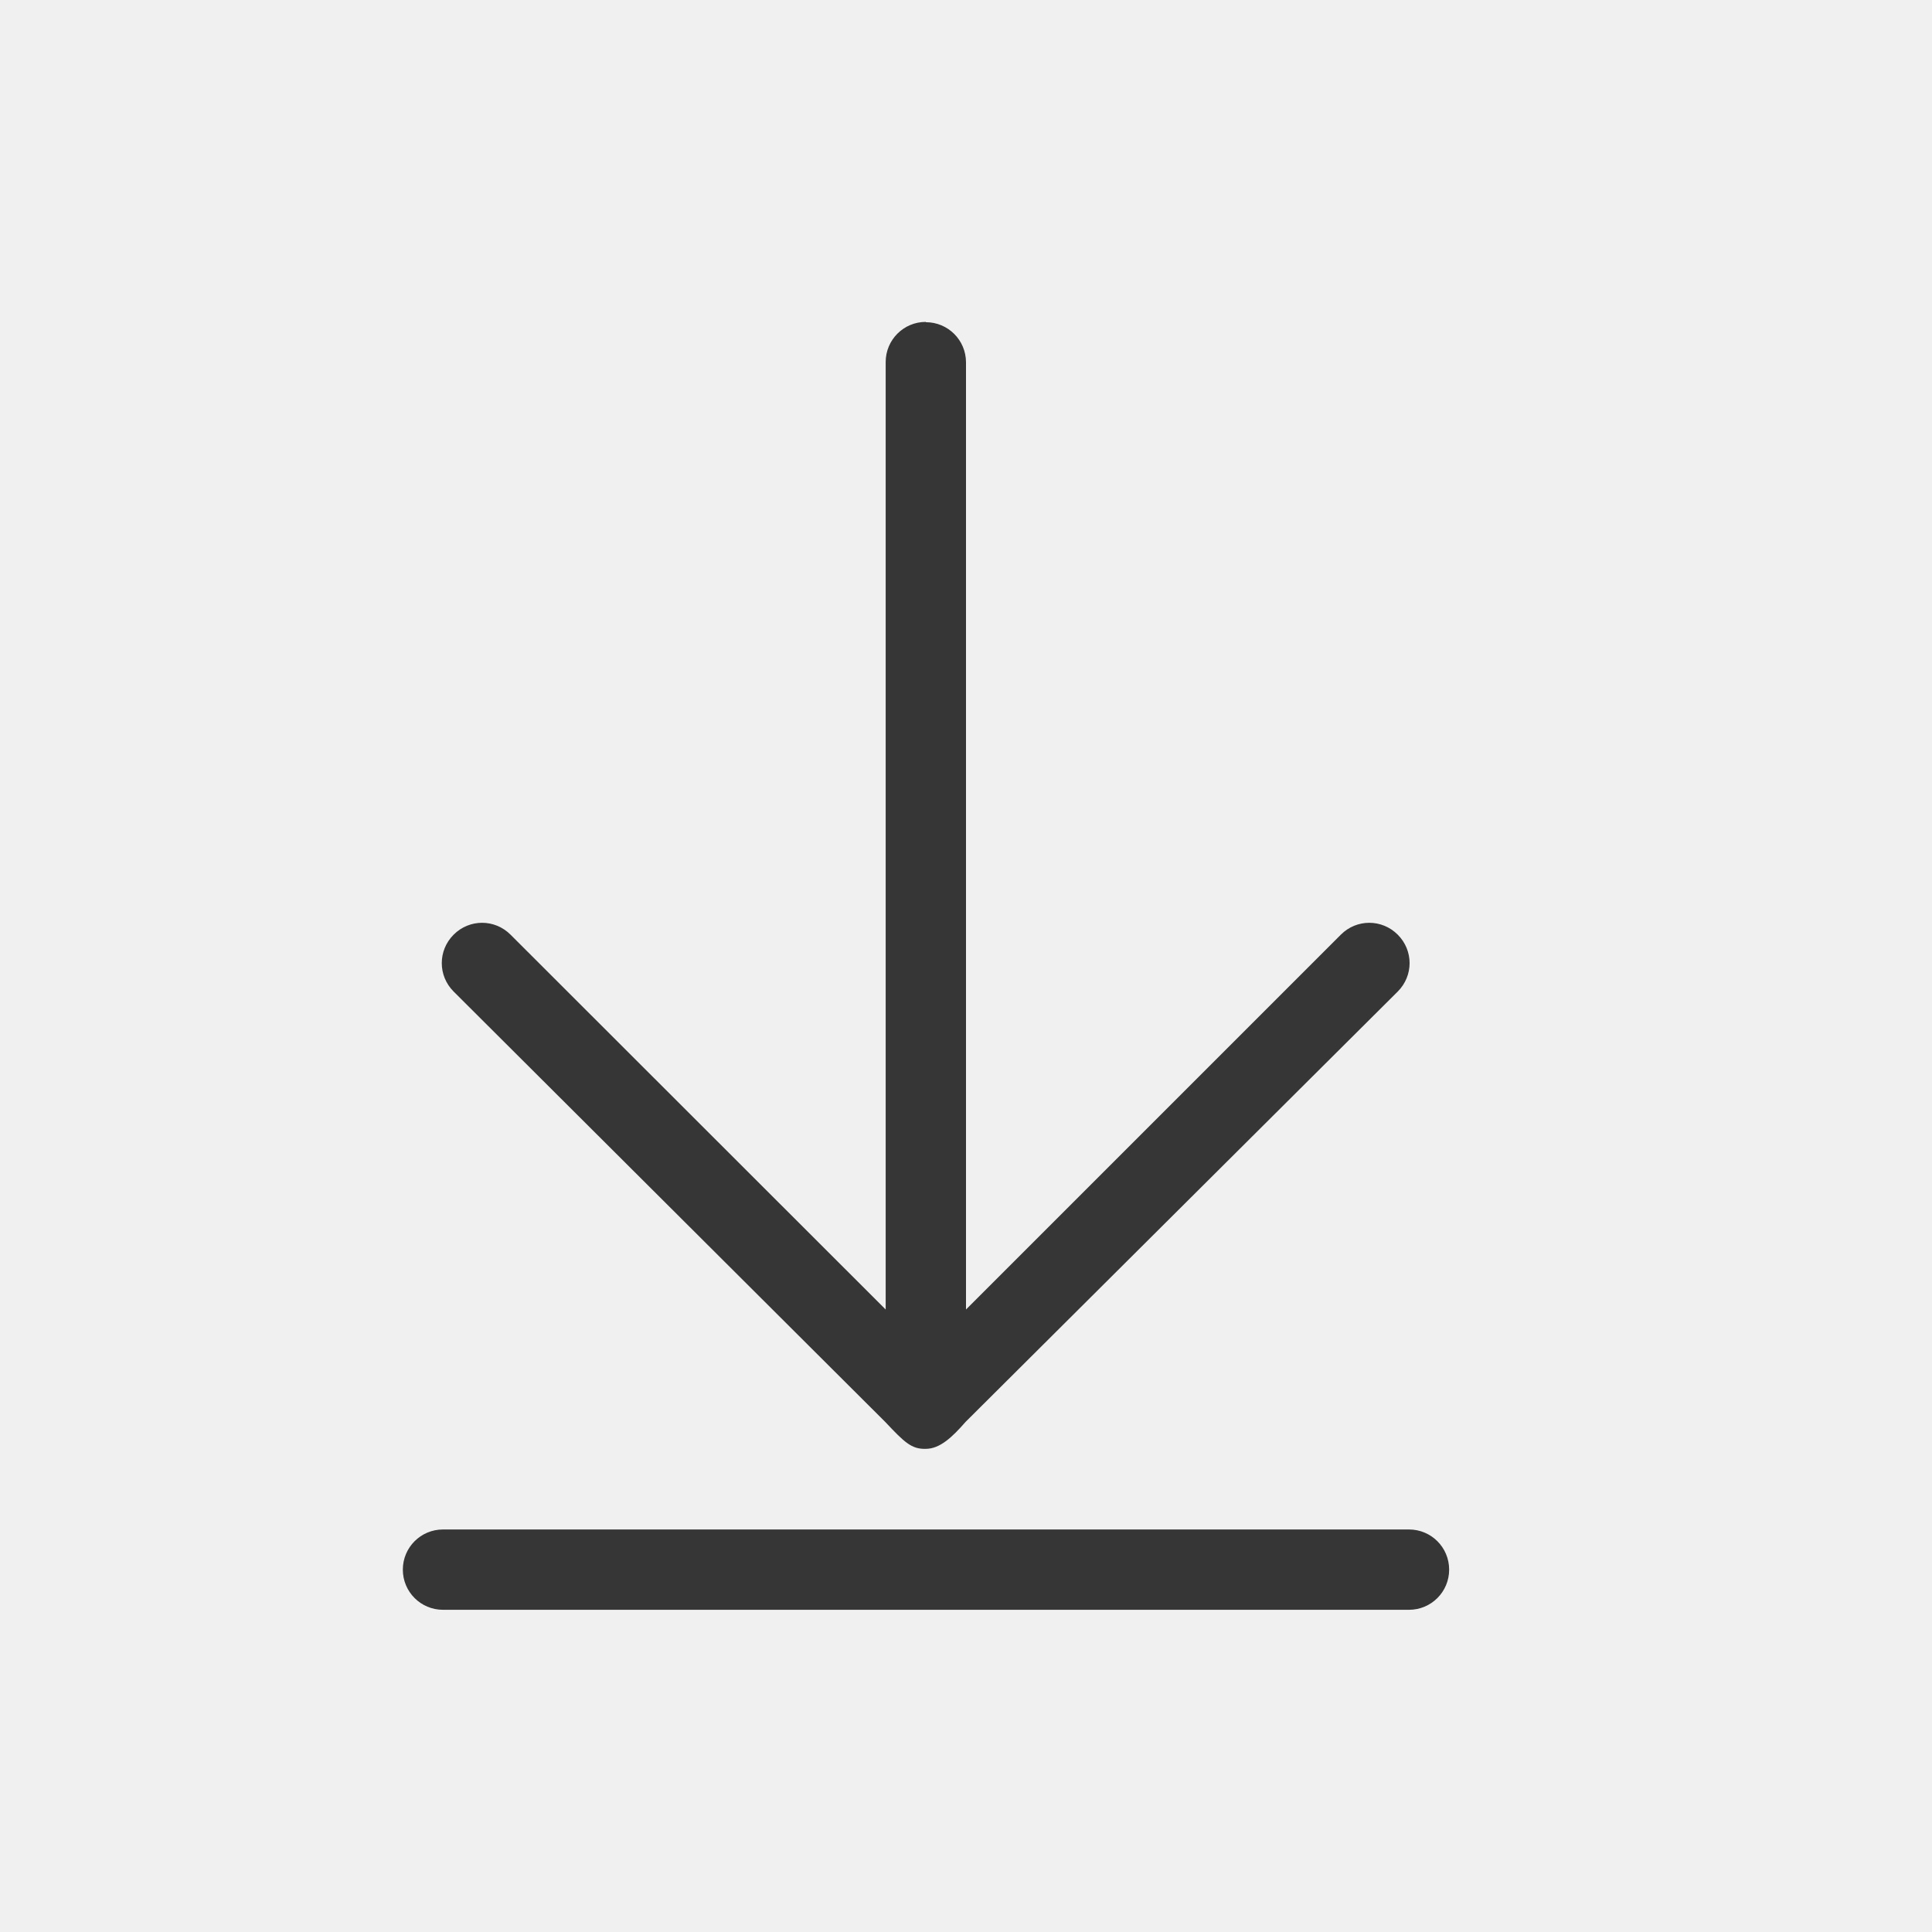
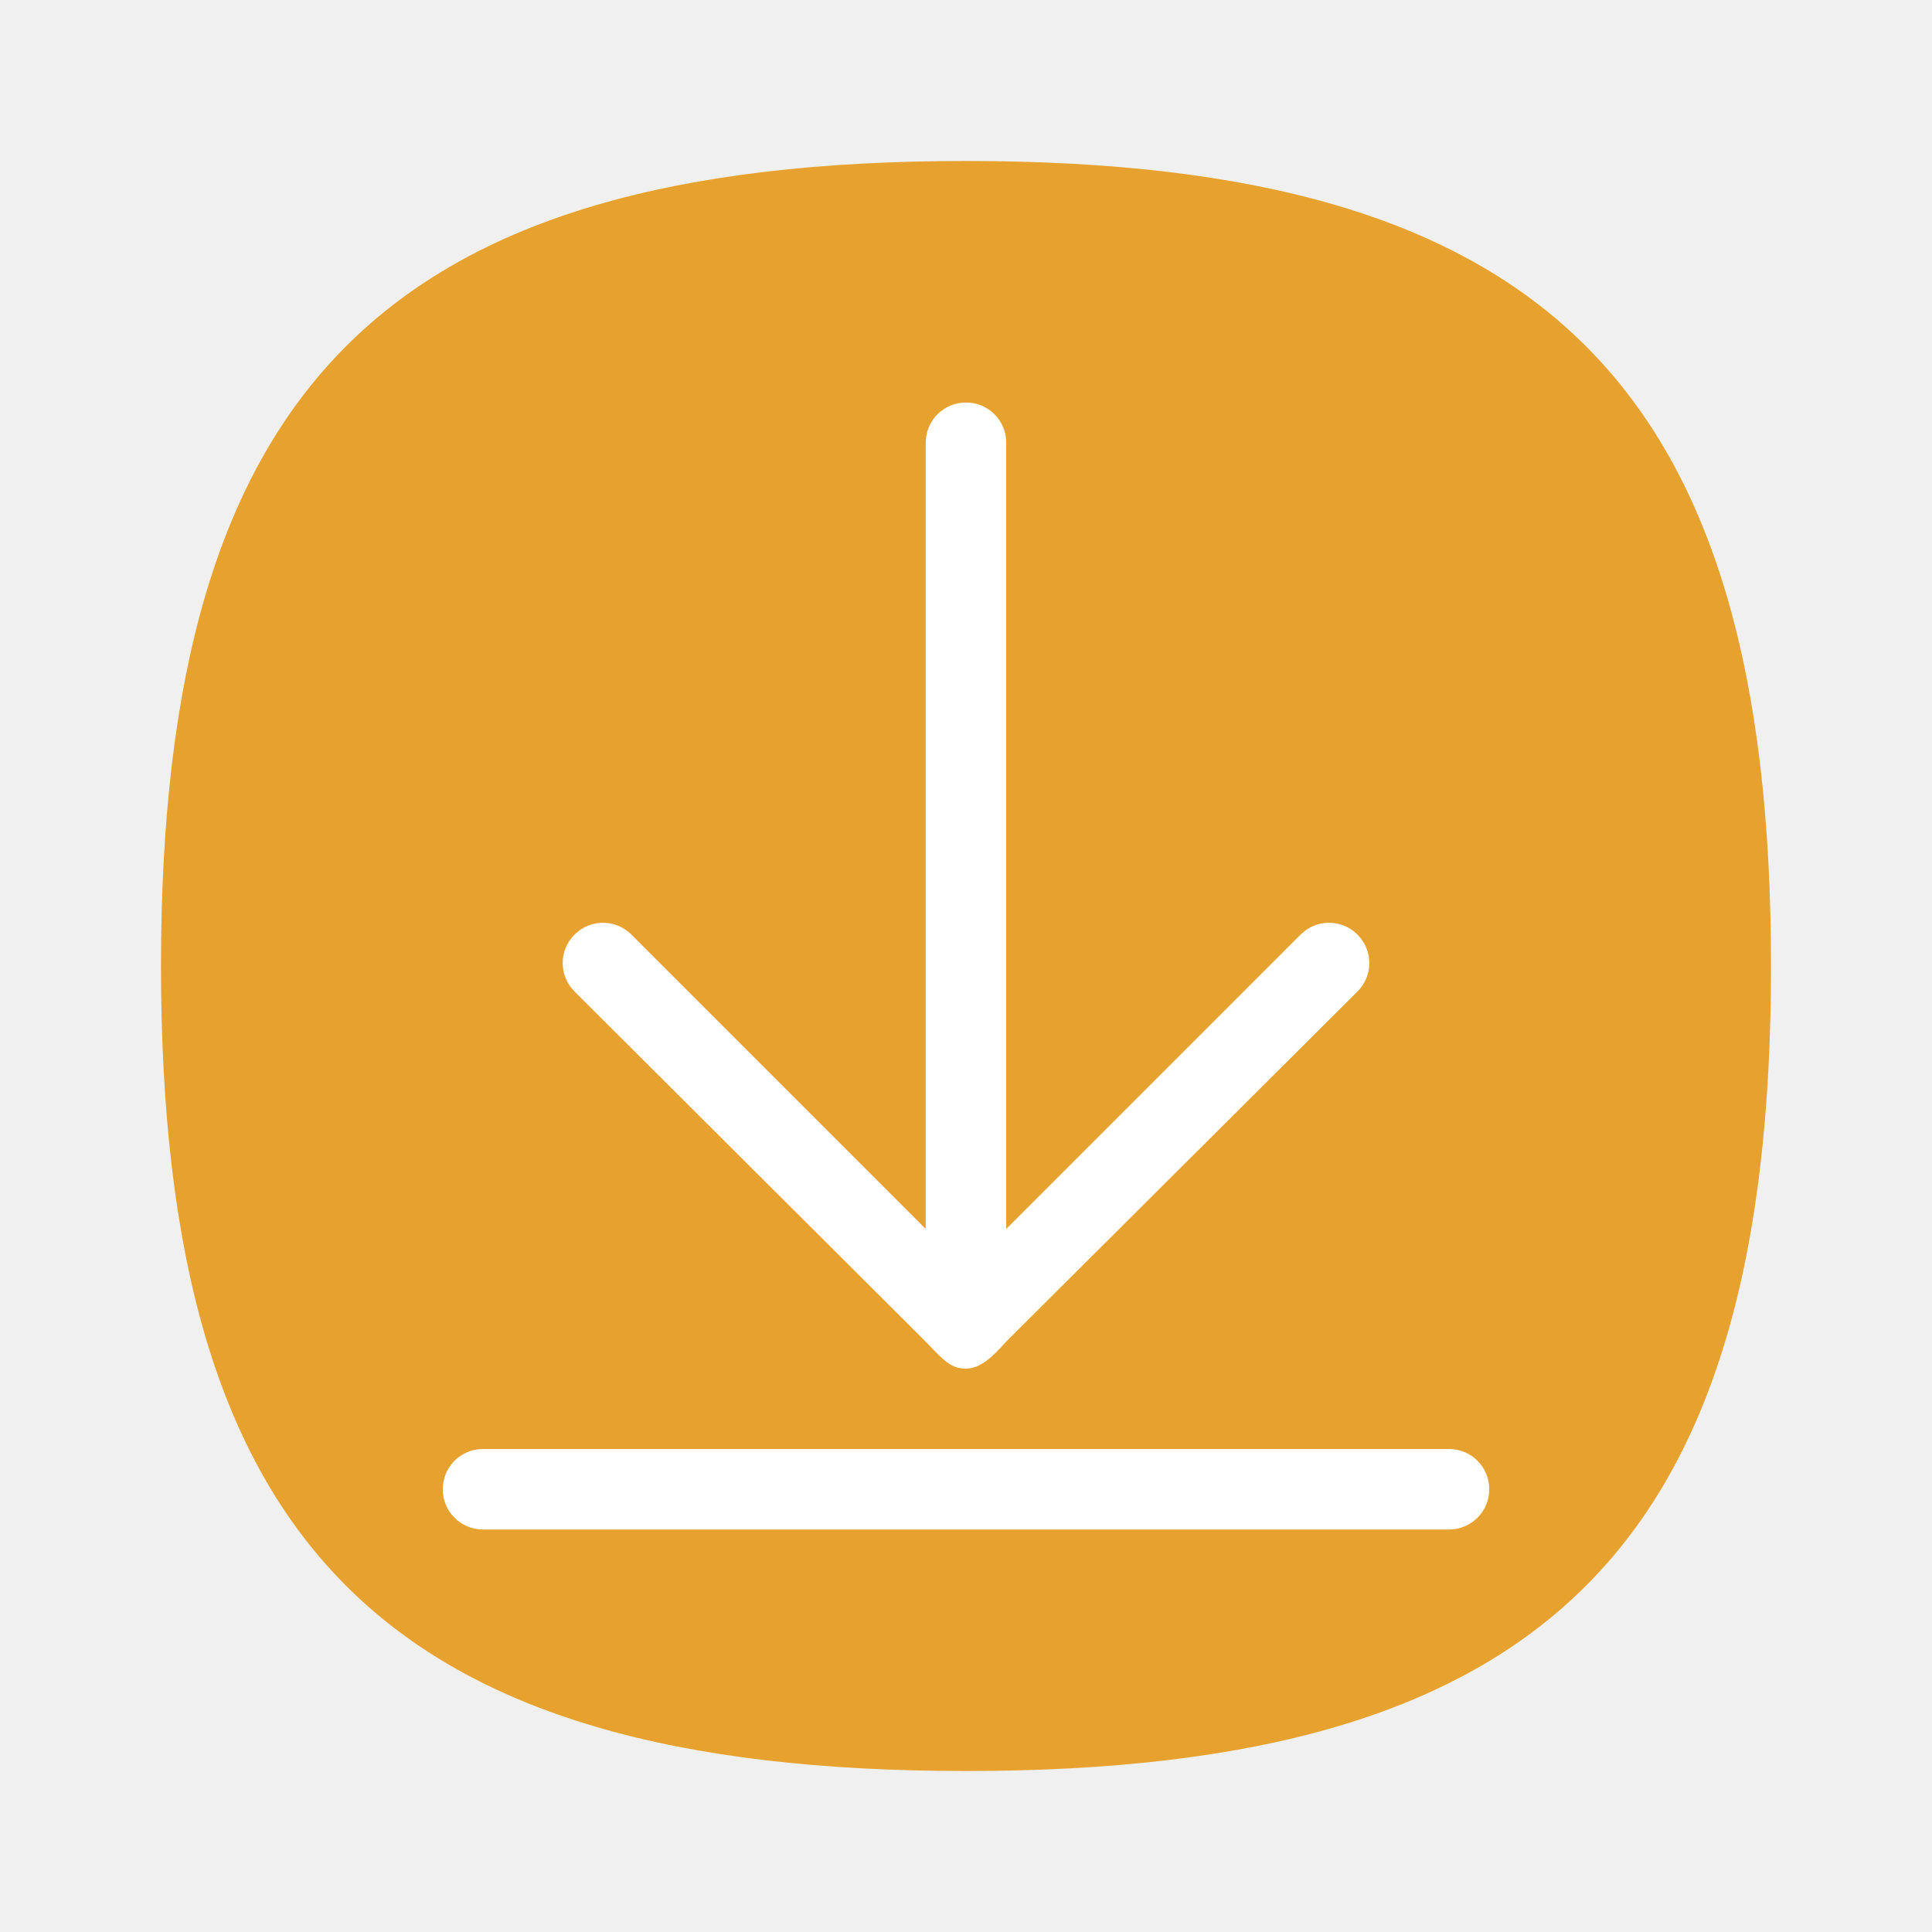
- <svg xmlns="http://www.w3.org/2000/svg" width="24" height="24" viewBox="0 0 6.35 6.35" version="1.1" id="svg11945">
-   <defs id="defs11942" />
-   <path id="path8764" style="fill:#363636;fill-opacity:1;stroke-width:1.323;stroke-linecap:round;stroke-linejoin:round" d="m 3.043,1.058 c -0.073,0 -0.132,0.059 -0.132,0.132 V 4.304 L 1.678,3.072 c -0.052,-0.052 -0.135,-0.052 -0.187,0 -0.052,0.052 -0.052,0.135 0,0.187 l 1.419,1.415 c 0.063,0.067 0.086,0.089 0.132,0.088 0.048,3.191e-4 0.089,-0.04 0.132,-0.089 L 4.594,3.259 c 0.052,-0.052 0.052,-0.135 0,-0.187 -0.052,-0.052 -0.135,-0.052 -0.187,0 L 3.175,4.304 V 1.191 c 0,-0.073 -0.059,-0.132 -0.132,-0.132 z m -1.587,3.969 c -0.073,0 -0.132,0.059 -0.132,0.132 0,0.073 0.059,0.132 0.132,0.132 h 3.175 c 0.073,0 0.132,-0.059 0.132,-0.132 0,-0.073 -0.059,-0.132 -0.132,-0.132 z" />
+ <svg xmlns="http://www.w3.org/2000/svg" viewbox="0 0 200 200" version="1.1" id="svg4" width="24" height="24">
+   <defs id="defs8" />
+   <path d="M 2,12 C 2,4.8 4.8,2 12,2 19.2,2 22,4.8 22,12 22,19.2 19.2,22 12,22 4.8,22 2,19.2 2,12" id="path2" style="fill:#e7a12e;fill-opacity:1;stroke-width:0.1" />
+   <path id="path8764" style="fill:#ffffff;fill-opacity:1;stroke-width:5;stroke-linecap:round;stroke-linejoin:round" d="m 12,5 c -0.277,0 -0.5,0.223 -0.5,0.5 v 9.766 l -3.656,-3.656 c -0.196,-0.196 -0.511,-0.196 -0.707,0 -0.196,0.196 -0.196,0.511 0,0.707 l 4.363,4.35 c 0.238,0.252 0.325,0.336 0.5,0.334 0.181,0.001 0.335,-0.151 0.5,-0.336 l 4.363,-4.348 c 0.196,-0.196 0.196,-0.511 0,-0.707 -0.196,-0.196 -0.511,-0.196 -0.707,0 l -3.656,3.656 V 5.5 c 0,-0.277 -0.223,-0.5 -0.5,-0.5 z M 6,18 C 5.723,18 5.5,18.223 5.5,18.5 5.5,18.777 5.723,19 6,19 H 18 c 0.277,0 0.5,-0.223 0.5,-0.5 0,-0.277 -0.223,-0.5 -0.5,-0.5 z" />
</svg>
